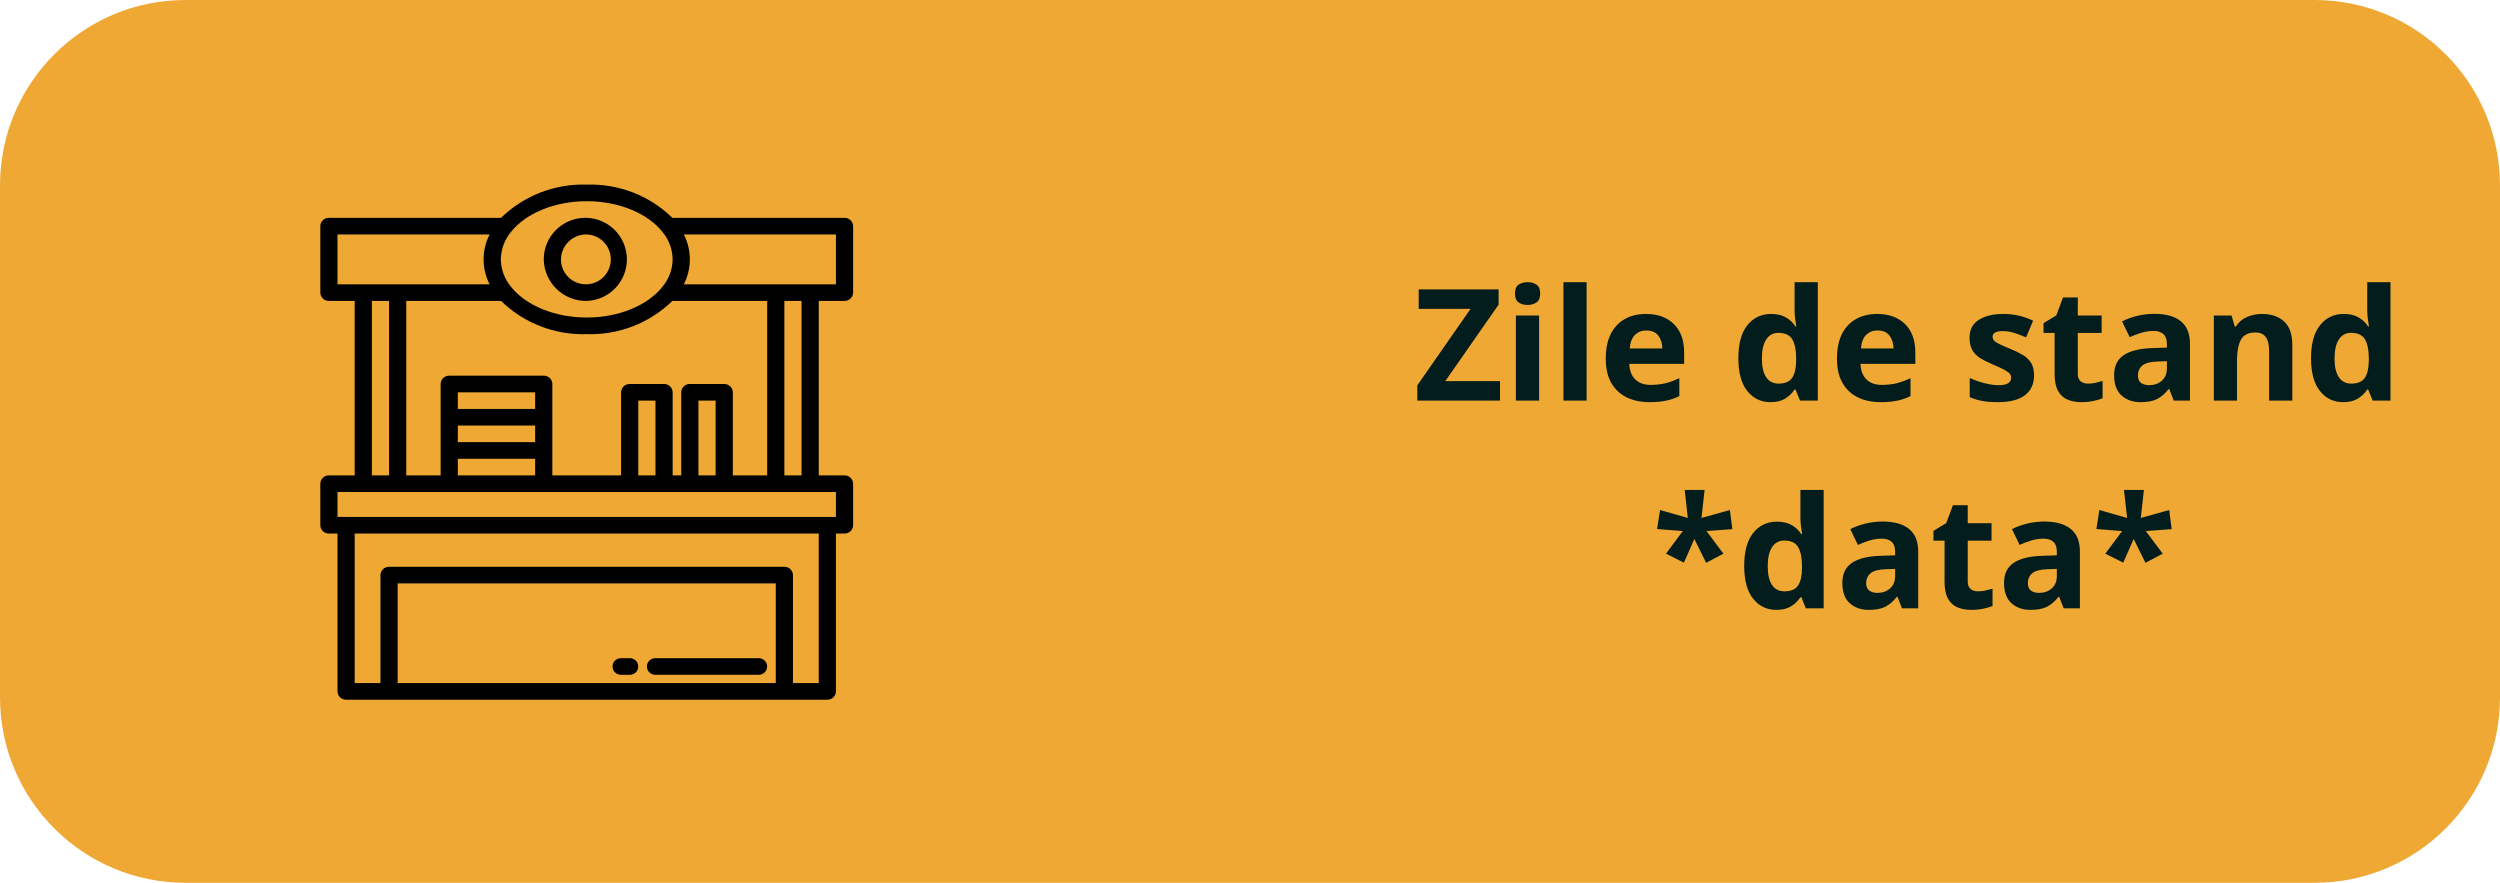
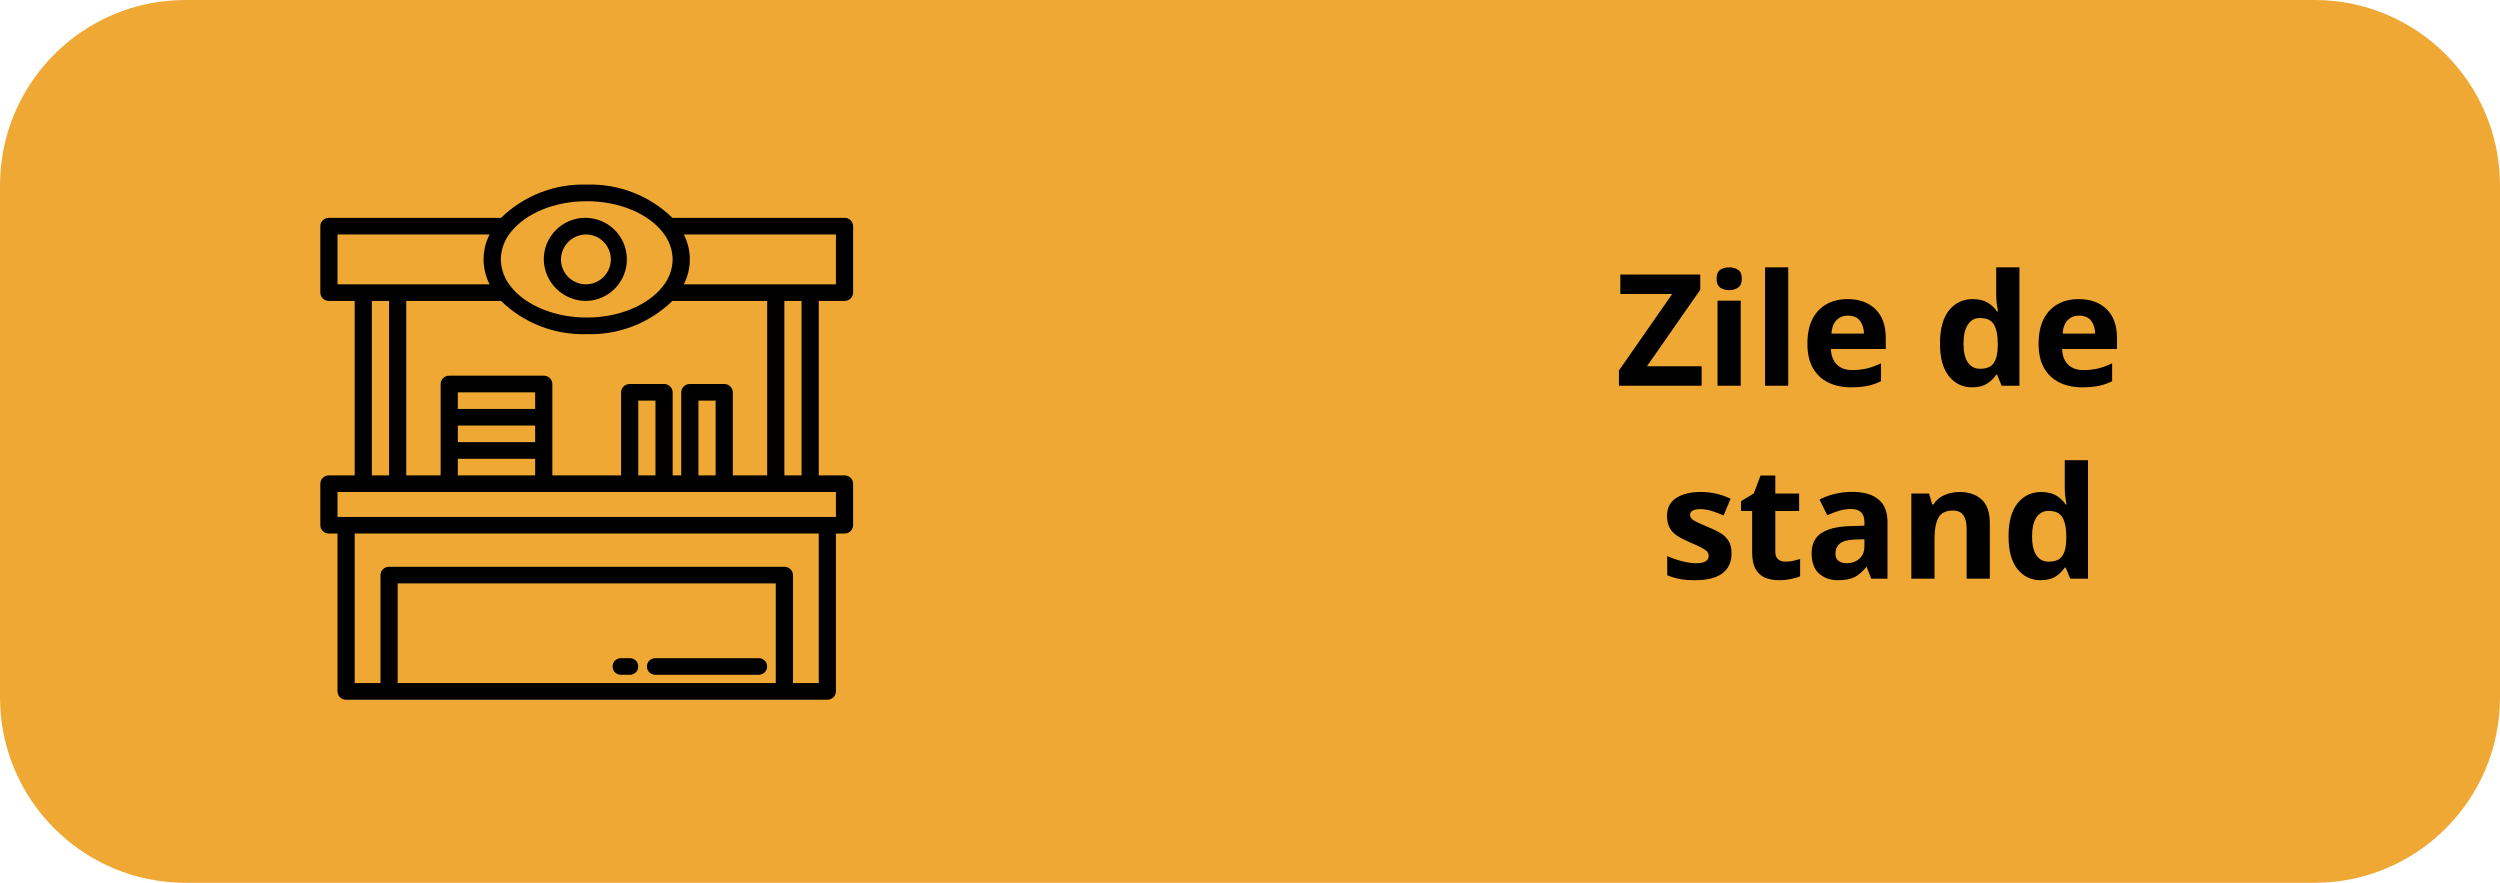
<svg xmlns="http://www.w3.org/2000/svg" width="674" height="238" viewBox="0 0 674 238">
  <g id="im1" transform="translate(-2038 -1477)">
-     <g id="Group_170" data-name="Group 170">
-       <g id="Rectangle_11" data-name="Rectangle 11" transform="translate(2038 1477)" fill="#efa834" stroke="rgba(255,255,255,0)" stroke-width="2">
-         <rect width="674" height="238" rx="50" stroke="none" />
-         <rect x="1" y="1" width="672" height="236" rx="49" fill="none" />
-       </g>
-       <text id="Zile_de_stand_data_" data-name="Zile de stand *data*" transform="translate(2419 1540)" fill="#031d1c" font-size="42" font-family="Segoe UI Variable Text" font-weight="700">
-         <tspan x="0.09" y="45">Zile de stand</tspan>
-         <tspan x="64.454" y="101">*data*</tspan>
-       </text>
-       <g id="stall" transform="translate(2124.334 1526.754)">
-         <path id="Path_207" data-name="Path 207" d="M141.349,31.373a2.279,2.279,0,0,0,2.317-2.24V11.215a2.279,2.279,0,0,0-2.317-2.24h-46.4a31.65,31.65,0,0,0-23.1-8.96,31.649,31.649,0,0,0-23.1,8.96H2.341a2.279,2.279,0,0,0-2.317,2.24V29.134a2.279,2.279,0,0,0,2.317,2.24h6.95V78.411H2.341a2.279,2.279,0,0,0-2.317,2.24v11.2a2.279,2.279,0,0,0,2.317,2.24H4.658v42.558a2.279,2.279,0,0,0,2.317,2.24H136.715a2.279,2.279,0,0,0,2.317-2.24V94.09h2.317a2.279,2.279,0,0,0,2.317-2.24v-11.2a2.279,2.279,0,0,0-2.317-2.24H134.4V31.373Zm-2.317-17.919V26.894H98.025a14.735,14.735,0,0,0,0-13.439Zm-27.8,64.956v-22.4a2.279,2.279,0,0,0-2.317-2.24H99.646a2.279,2.279,0,0,0-2.317,2.24v22.4H95.013v-22.4a2.279,2.279,0,0,0-2.317-2.24H83.429a2.279,2.279,0,0,0-2.317,2.24v22.4H62.577V53.772a2.279,2.279,0,0,0-2.317-2.24H34.776a2.279,2.279,0,0,0-2.317,2.24V78.411H23.192V31.373H48.744a31.658,31.658,0,0,0,23.1,8.96,31.659,31.659,0,0,0,23.1-8.96H120.5V78.411Zm-9.267,0V58.252H106.6V78.411Zm-16.218,0V58.252h4.634V78.411Zm-48.653,0v-4.48H57.944v4.48Zm0-13.439H57.944v4.48H37.092Zm20.851-4.48H37.092v-4.48H57.944Zm13.9-56c8.741,0,16.361,3.294,20.307,8.141a2,2,0,0,0,.139.182,11.813,11.813,0,0,1,2.722,7.356,11.807,11.807,0,0,1-2.722,7.355c-.055.054-.09.124-.141.182-3.944,4.847-11.564,8.143-20.3,8.143s-16.361-3.3-20.3-8.143c-.051-.058-.086-.128-.141-.182a11.808,11.808,0,0,1-2.723-7.355A11.814,11.814,0,0,1,51.4,12.818a2,2,0,0,0,.139-.182C55.483,7.789,63.1,4.495,71.845,4.495ZM4.657,13.454H45.665a14.735,14.735,0,0,0,0,13.439H4.657Zm9.267,17.919h4.634V78.411H13.924Zm108.89,103.034H20.875V107.529H122.814Zm11.584,0h-6.95V105.289a2.279,2.279,0,0,0-2.317-2.24H18.558a2.279,2.279,0,0,0-2.317,2.24v29.118H9.291V94.09H134.4Zm4.634-44.8H4.657v-6.72H139.032Zm-9.267-11.2h-4.634V31.373h4.634Zm0,0" />
-         <path id="Path_208" data-name="Path 208" d="M219.607,54.45a11.206,11.206,0,1,0-11.584-11.2A11.4,11.4,0,0,0,219.607,54.45Zm0-17.919a6.723,6.723,0,1,1-6.95,6.72A6.837,6.837,0,0,1,219.607,36.531Zm0,0" transform="translate(-147.763 -23.076)" />
-         <path id="Path_209" data-name="Path 209" d="M306.34,460.531h27.8a2.241,2.241,0,1,0,0-4.48h-27.8a2.241,2.241,0,1,0,0,4.48Zm0,0" transform="translate(-215.961 -328.363)" />
-         <path id="Path_210" data-name="Path 210" d="M274.34,460.531h2.317a2.241,2.241,0,1,0,0-4.48H274.34a2.241,2.241,0,1,0,0,4.48Zm0,0" transform="translate(-193.228 -328.363)" />
+     <g id="im1-2" data-name="im1">
+       <g id="Group_170" data-name="Group 170">
+         <g id="Rectangle_11" data-name="Rectangle 11" transform="translate(2038 1477)" fill="#efa834" stroke="rgba(255,255,255,0)" stroke-width="2">
+           <rect width="674" height="238" rx="50" stroke="none" />
+           <rect x="1" y="1" width="672" height="236" rx="49" fill="none" />
+         </g>
+         <text id="Zile_de_stand_data_" data-name="Zile de stand *data*" transform="translate(2419 1540)" font-size="42" font-family="Montserrat-Bold, Montserrat" font-weight="700">
+           <tspan x="54.449" y="41">Zile de </tspan>
+           <tspan x="66.545" y="93">stand</tspan>
+         </text>
+         <g id="stall" transform="translate(2124.334 1526.754)">
+           <path id="Path_207" data-name="Path 207" d="M141.349,31.373a2.279,2.279,0,0,0,2.317-2.24V11.215a2.279,2.279,0,0,0-2.317-2.24h-46.4a31.65,31.65,0,0,0-23.1-8.96,31.649,31.649,0,0,0-23.1,8.96H2.341a2.279,2.279,0,0,0-2.317,2.24V29.134a2.279,2.279,0,0,0,2.317,2.24h6.95V78.411H2.341a2.279,2.279,0,0,0-2.317,2.24v11.2a2.279,2.279,0,0,0,2.317,2.24H4.658v42.558a2.279,2.279,0,0,0,2.317,2.24H136.715a2.279,2.279,0,0,0,2.317-2.24V94.09h2.317a2.279,2.279,0,0,0,2.317-2.24v-11.2a2.279,2.279,0,0,0-2.317-2.24H134.4V31.373Zm-2.317-17.919V26.894H98.025a14.735,14.735,0,0,0,0-13.439Zm-27.8,64.956v-22.4a2.279,2.279,0,0,0-2.317-2.24H99.646a2.279,2.279,0,0,0-2.317,2.24v22.4H95.013v-22.4a2.279,2.279,0,0,0-2.317-2.24H83.429a2.279,2.279,0,0,0-2.317,2.24v22.4H62.577V53.772a2.279,2.279,0,0,0-2.317-2.24H34.776a2.279,2.279,0,0,0-2.317,2.24V78.411H23.192V31.373H48.744a31.658,31.658,0,0,0,23.1,8.96,31.659,31.659,0,0,0,23.1-8.96H120.5V78.411Zm-9.267,0V58.252H106.6V78.411Zm-16.218,0V58.252h4.634V78.411Zm-48.653,0v-4.48H57.944v4.48Zm0-13.439H57.944v4.48H37.092Zm20.851-4.48H37.092v-4.48H57.944Zm13.9-56c8.741,0,16.361,3.294,20.307,8.141a2,2,0,0,0,.139.182,11.813,11.813,0,0,1,2.722,7.356,11.807,11.807,0,0,1-2.722,7.355c-.055.054-.09.124-.141.182-3.944,4.847-11.564,8.143-20.3,8.143s-16.361-3.3-20.3-8.143c-.051-.058-.086-.128-.141-.182a11.808,11.808,0,0,1-2.723-7.355A11.814,11.814,0,0,1,51.4,12.818a2,2,0,0,0,.139-.182C55.483,7.789,63.1,4.495,71.845,4.495ZM4.657,13.454H45.665a14.735,14.735,0,0,0,0,13.439H4.657Zm9.267,17.919h4.634V78.411H13.924Zm108.89,103.034H20.875V107.529H122.814Zm11.584,0h-6.95V105.289a2.279,2.279,0,0,0-2.317-2.24H18.558a2.279,2.279,0,0,0-2.317,2.24v29.118H9.291V94.09H134.4Zm4.634-44.8H4.657v-6.72H139.032Zm-9.267-11.2h-4.634V31.373h4.634Zm0,0" />
+           <path id="Path_208" data-name="Path 208" d="M219.607,54.45a11.206,11.206,0,1,0-11.584-11.2A11.4,11.4,0,0,0,219.607,54.45Zm0-17.919a6.723,6.723,0,1,1-6.95,6.72A6.837,6.837,0,0,1,219.607,36.531Zm0,0" transform="translate(-147.763 -23.076)" />
+           <path id="Path_209" data-name="Path 209" d="M306.34,460.531h27.8a2.241,2.241,0,1,0,0-4.48h-27.8a2.241,2.241,0,1,0,0,4.48Zm0,0" transform="translate(-215.961 -328.363)" />
+           <path id="Path_210" data-name="Path 210" d="M274.34,460.531h2.317a2.241,2.241,0,1,0,0-4.48H274.34a2.241,2.241,0,1,0,0,4.48Zm0,0" transform="translate(-193.228 -328.363)" />
+         </g>
      </g>
    </g>
  </g>
</svg>
